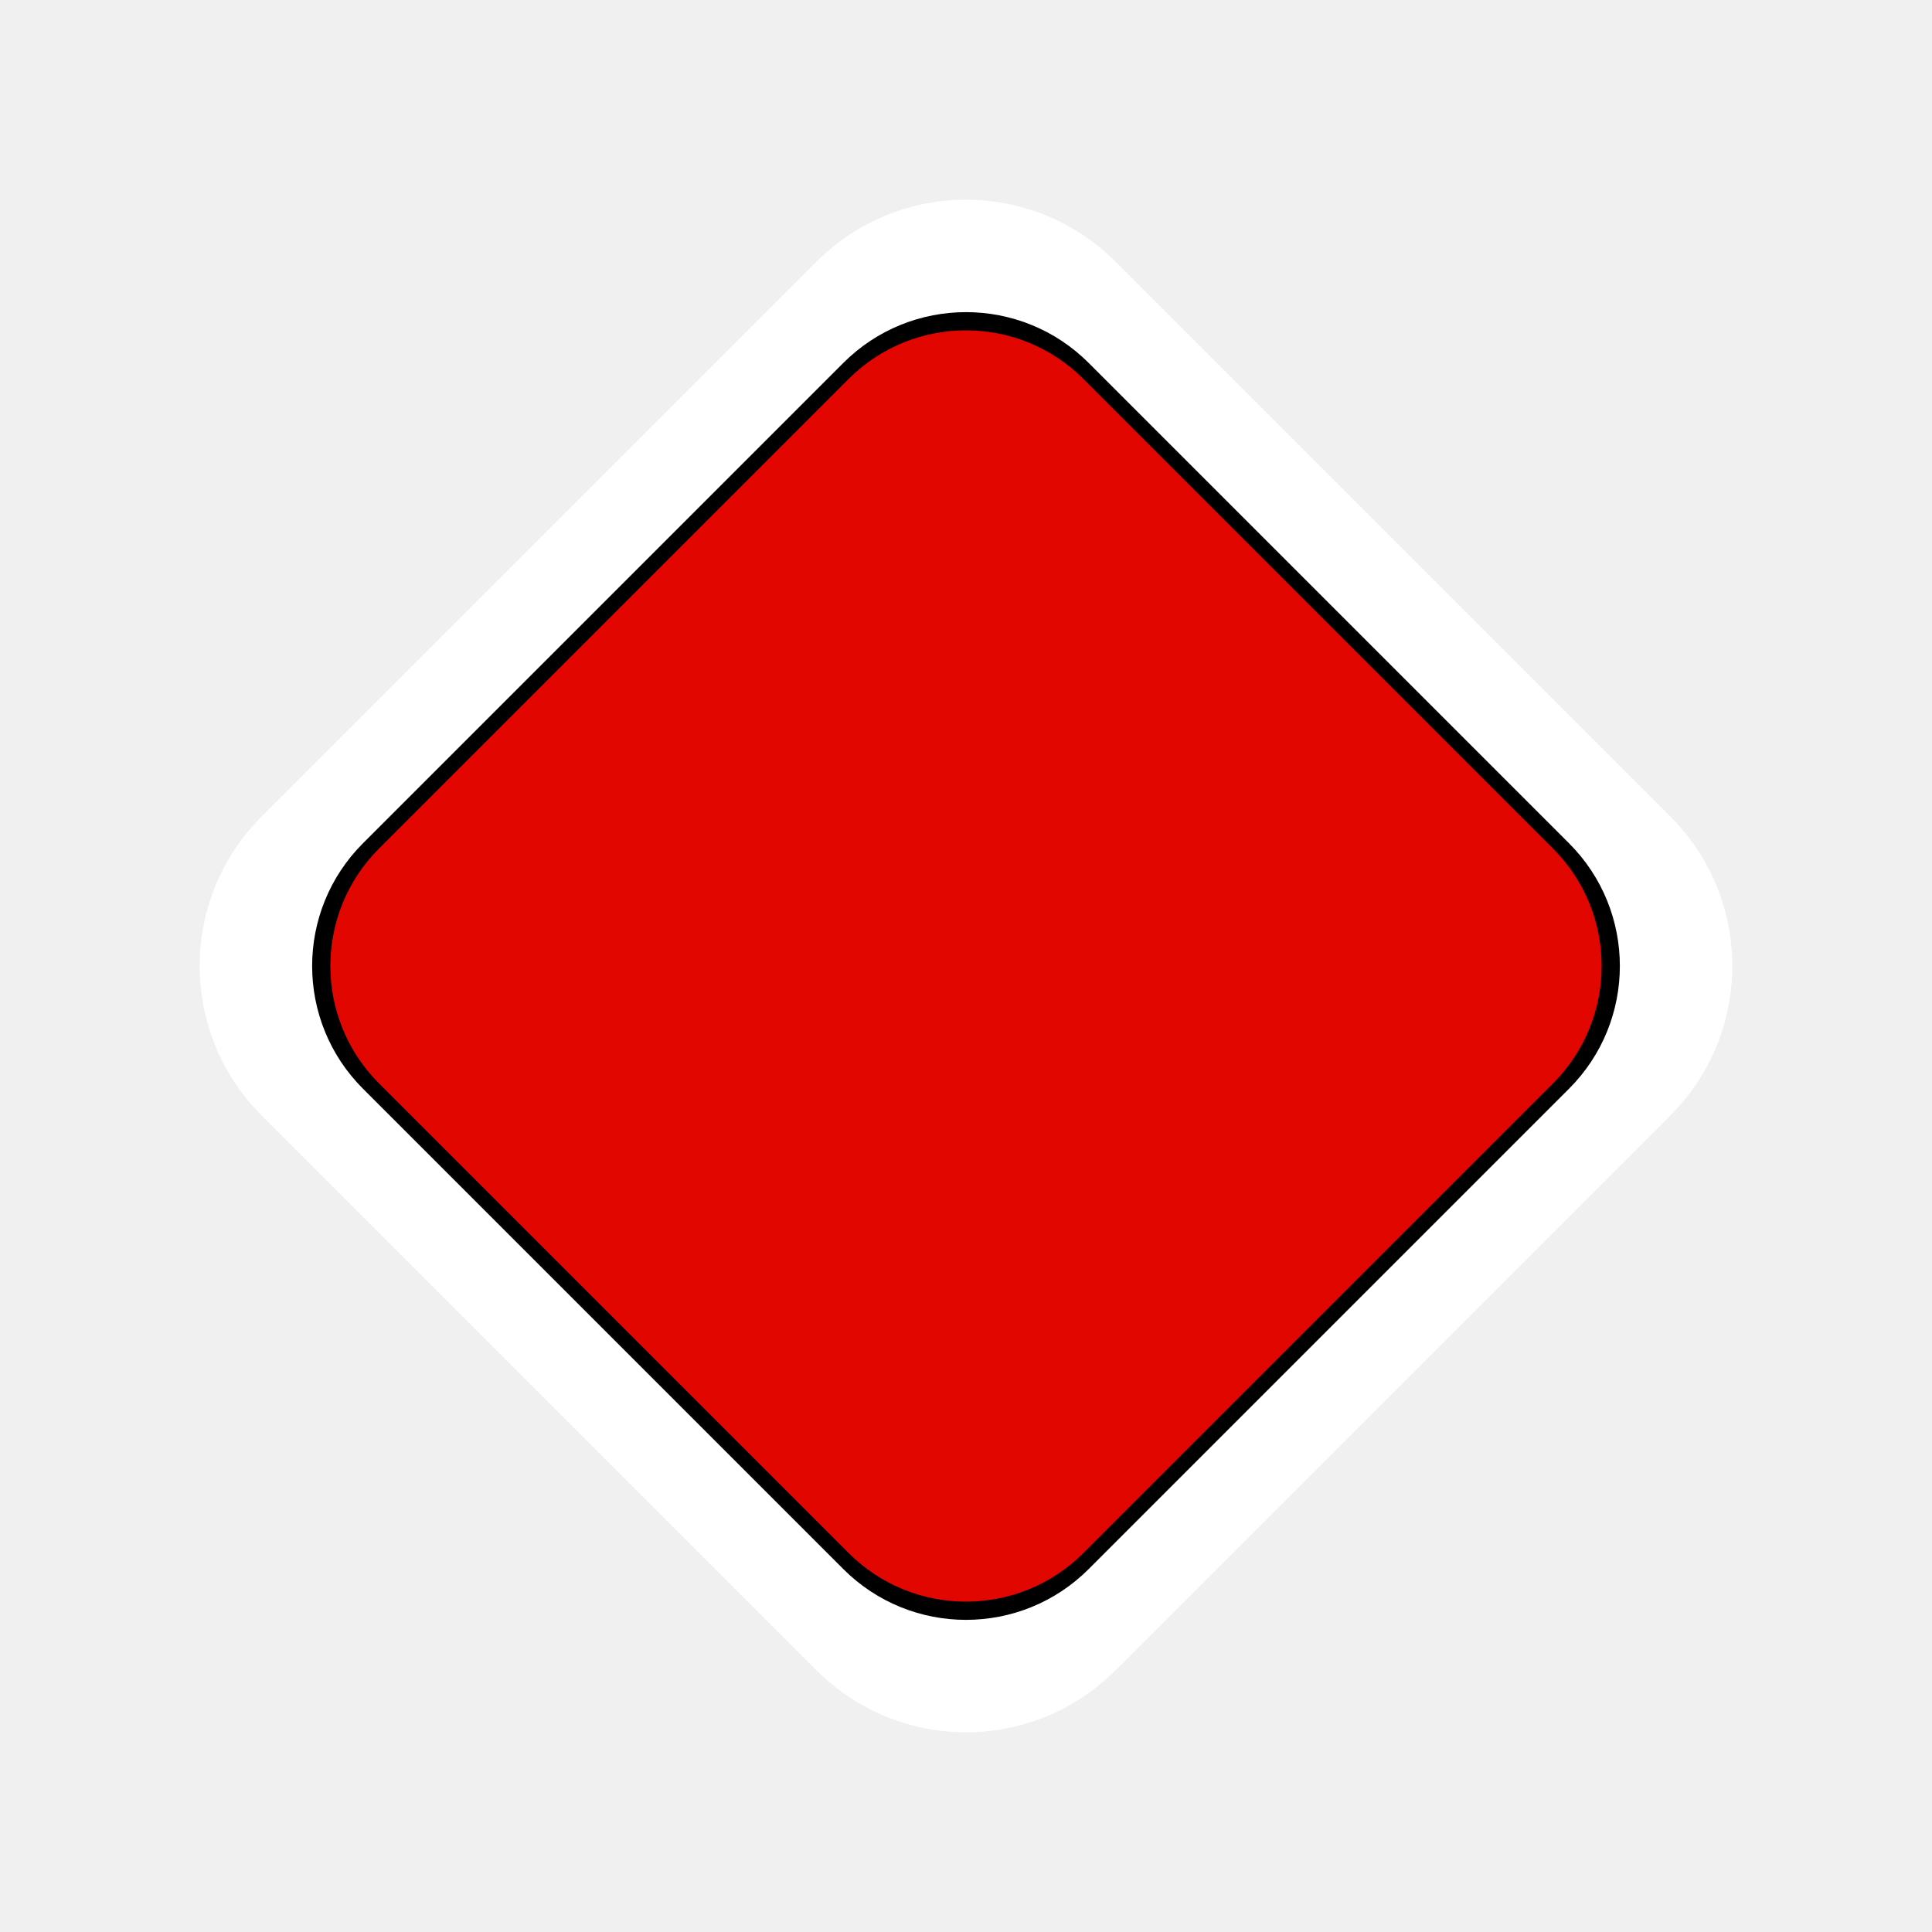
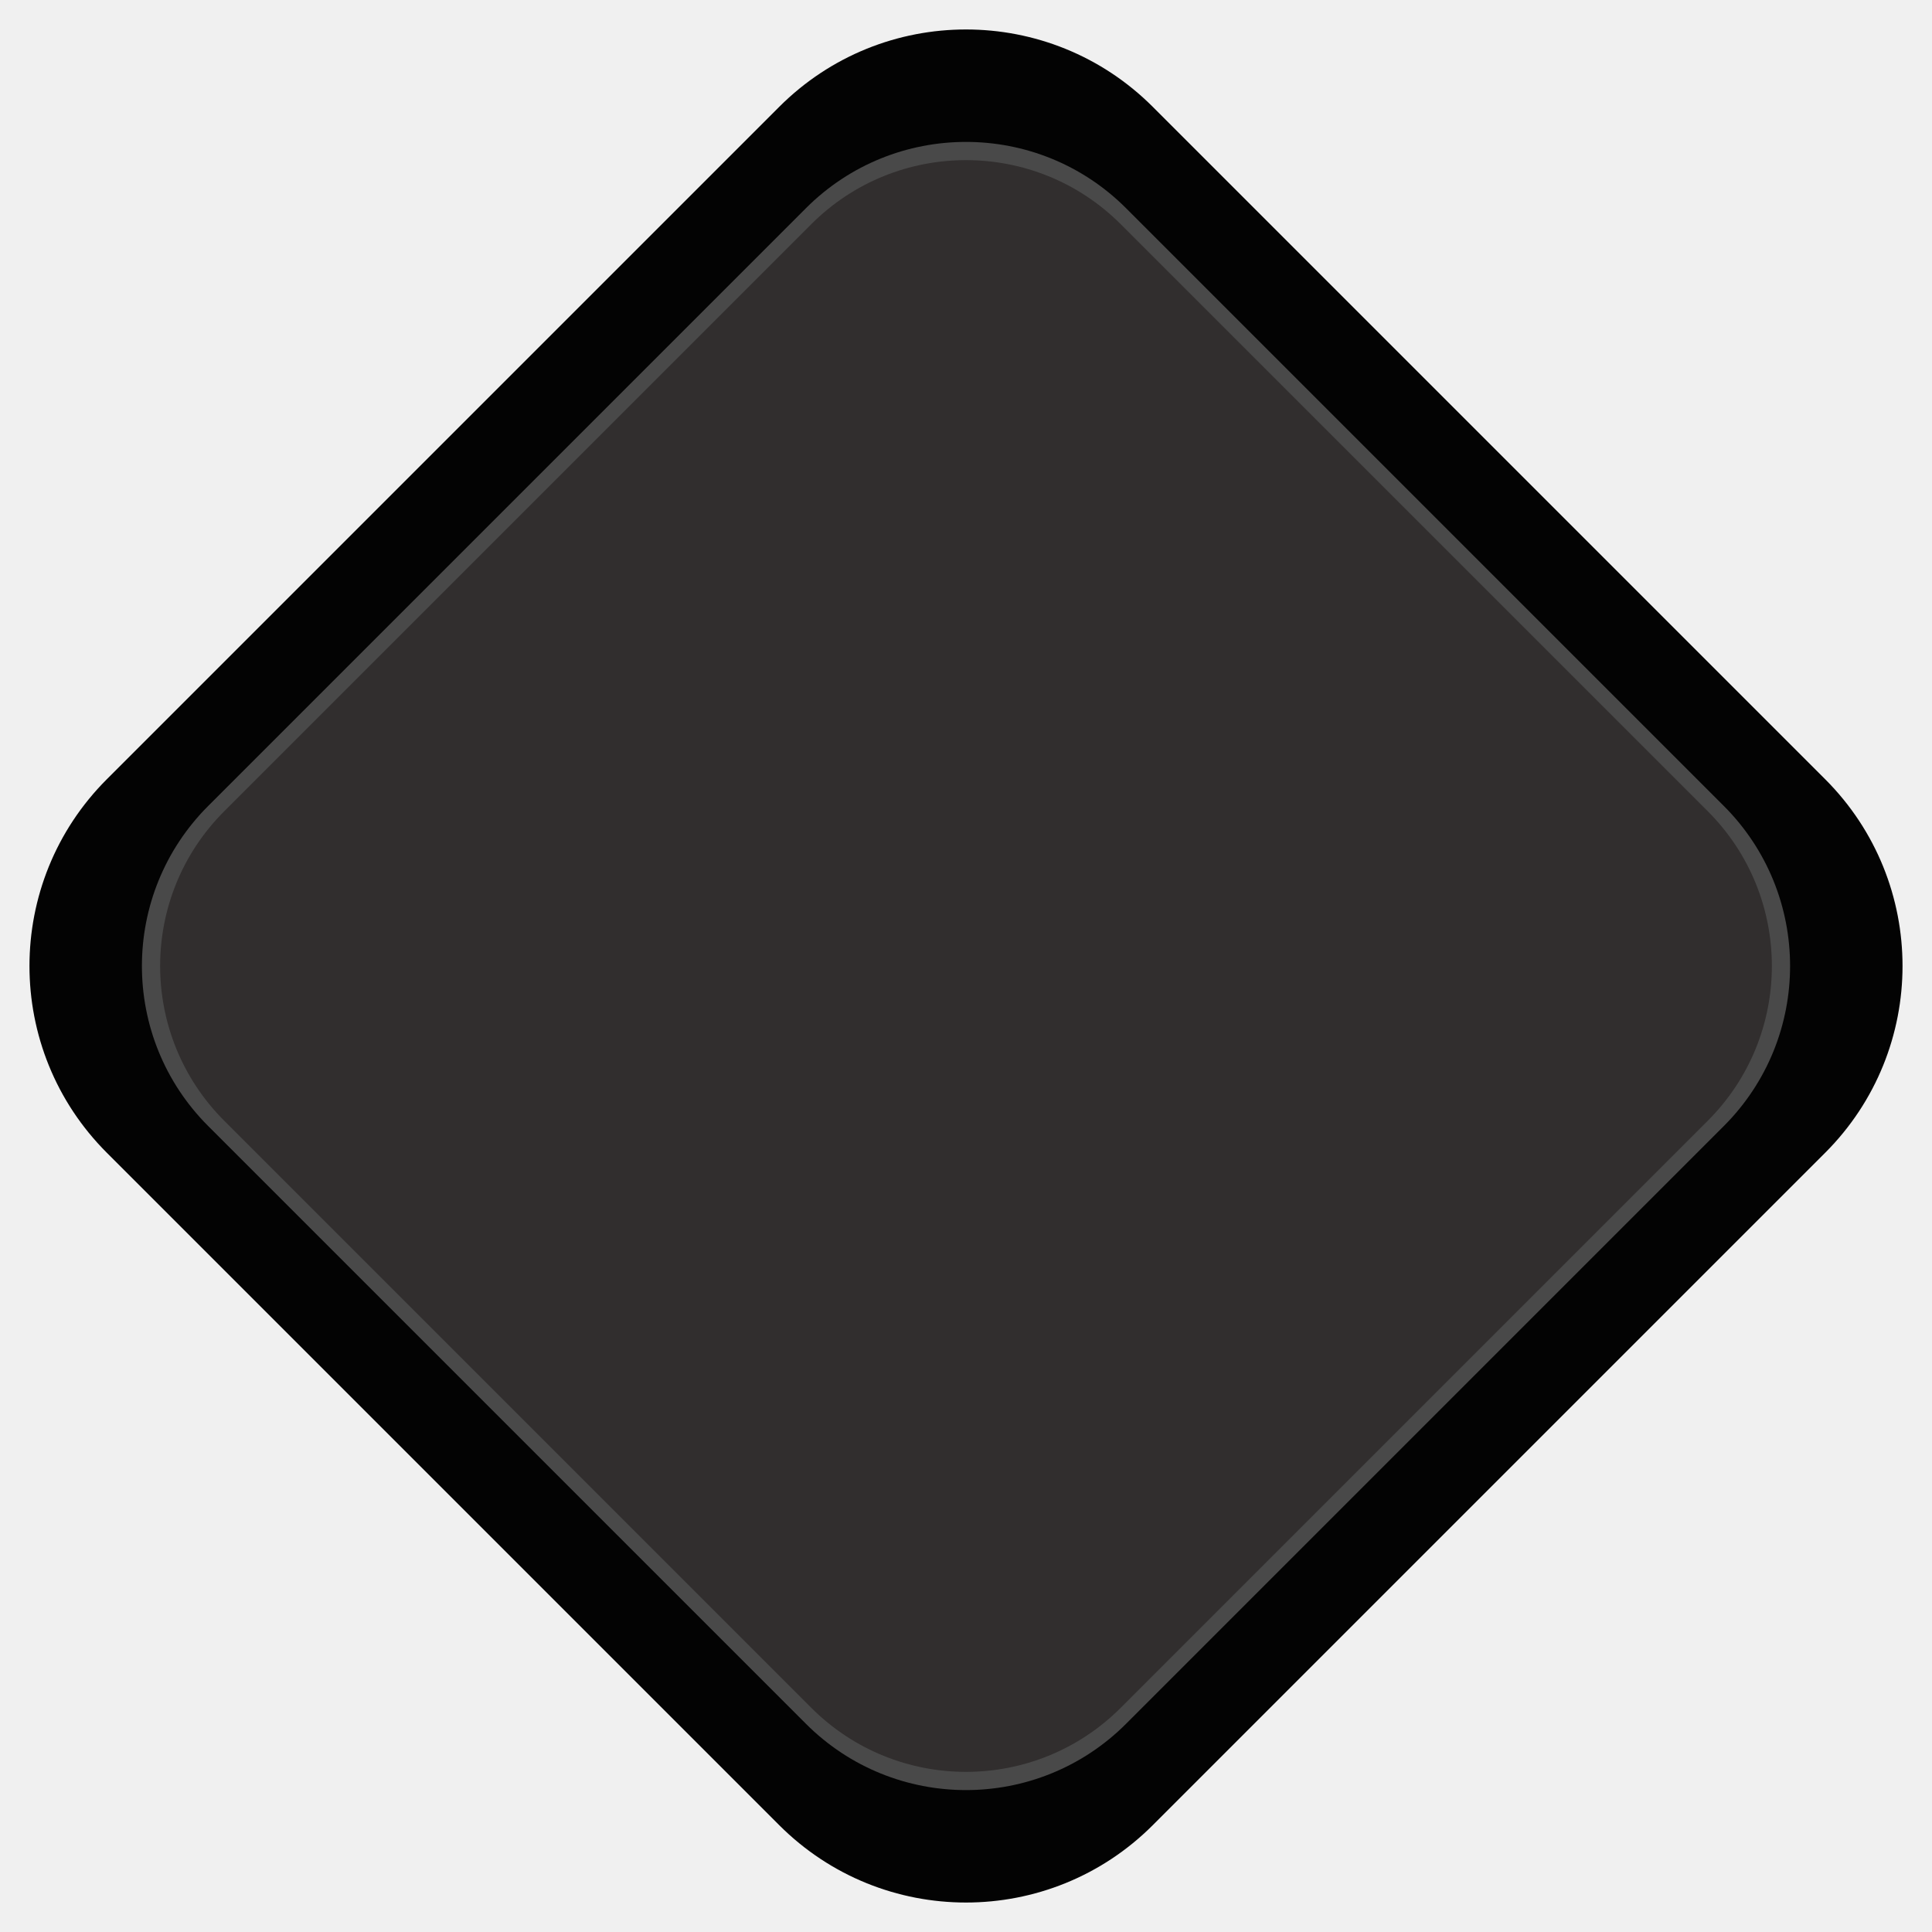
<svg xmlns="http://www.w3.org/2000/svg" width="256" height="256" viewBox="0 0 256 256">
-   <rect x="48" y="48" width="160" height="160" rx="28" ry="28" transform="rotate(45 128 128)" fill="white" />
-   <rect x="60" y="60" width="136" height="136" rx="23" ry="23" transform="rotate(45 128 128)" fill="black" />
-   <rect x="62" y="62" width="132" height="132" rx="22" ry="22" transform="rotate(45 128 128)" fill="#E10600" />
+   <rect x="30" y="30" width="196" height="196" rx="35" ry="35" transform="rotate(45 128 128)" fill="#030303" />
+   <rect x="42" y="42" width="172" height="172" rx="30" ry="30" transform="rotate(45 128 128)" fill="#494949" />
+   <rect x="44" y="44" width="168" height="168" rx="29" ry="29" transform="rotate(45 128 128)" fill="#312e2e" />
</svg>
